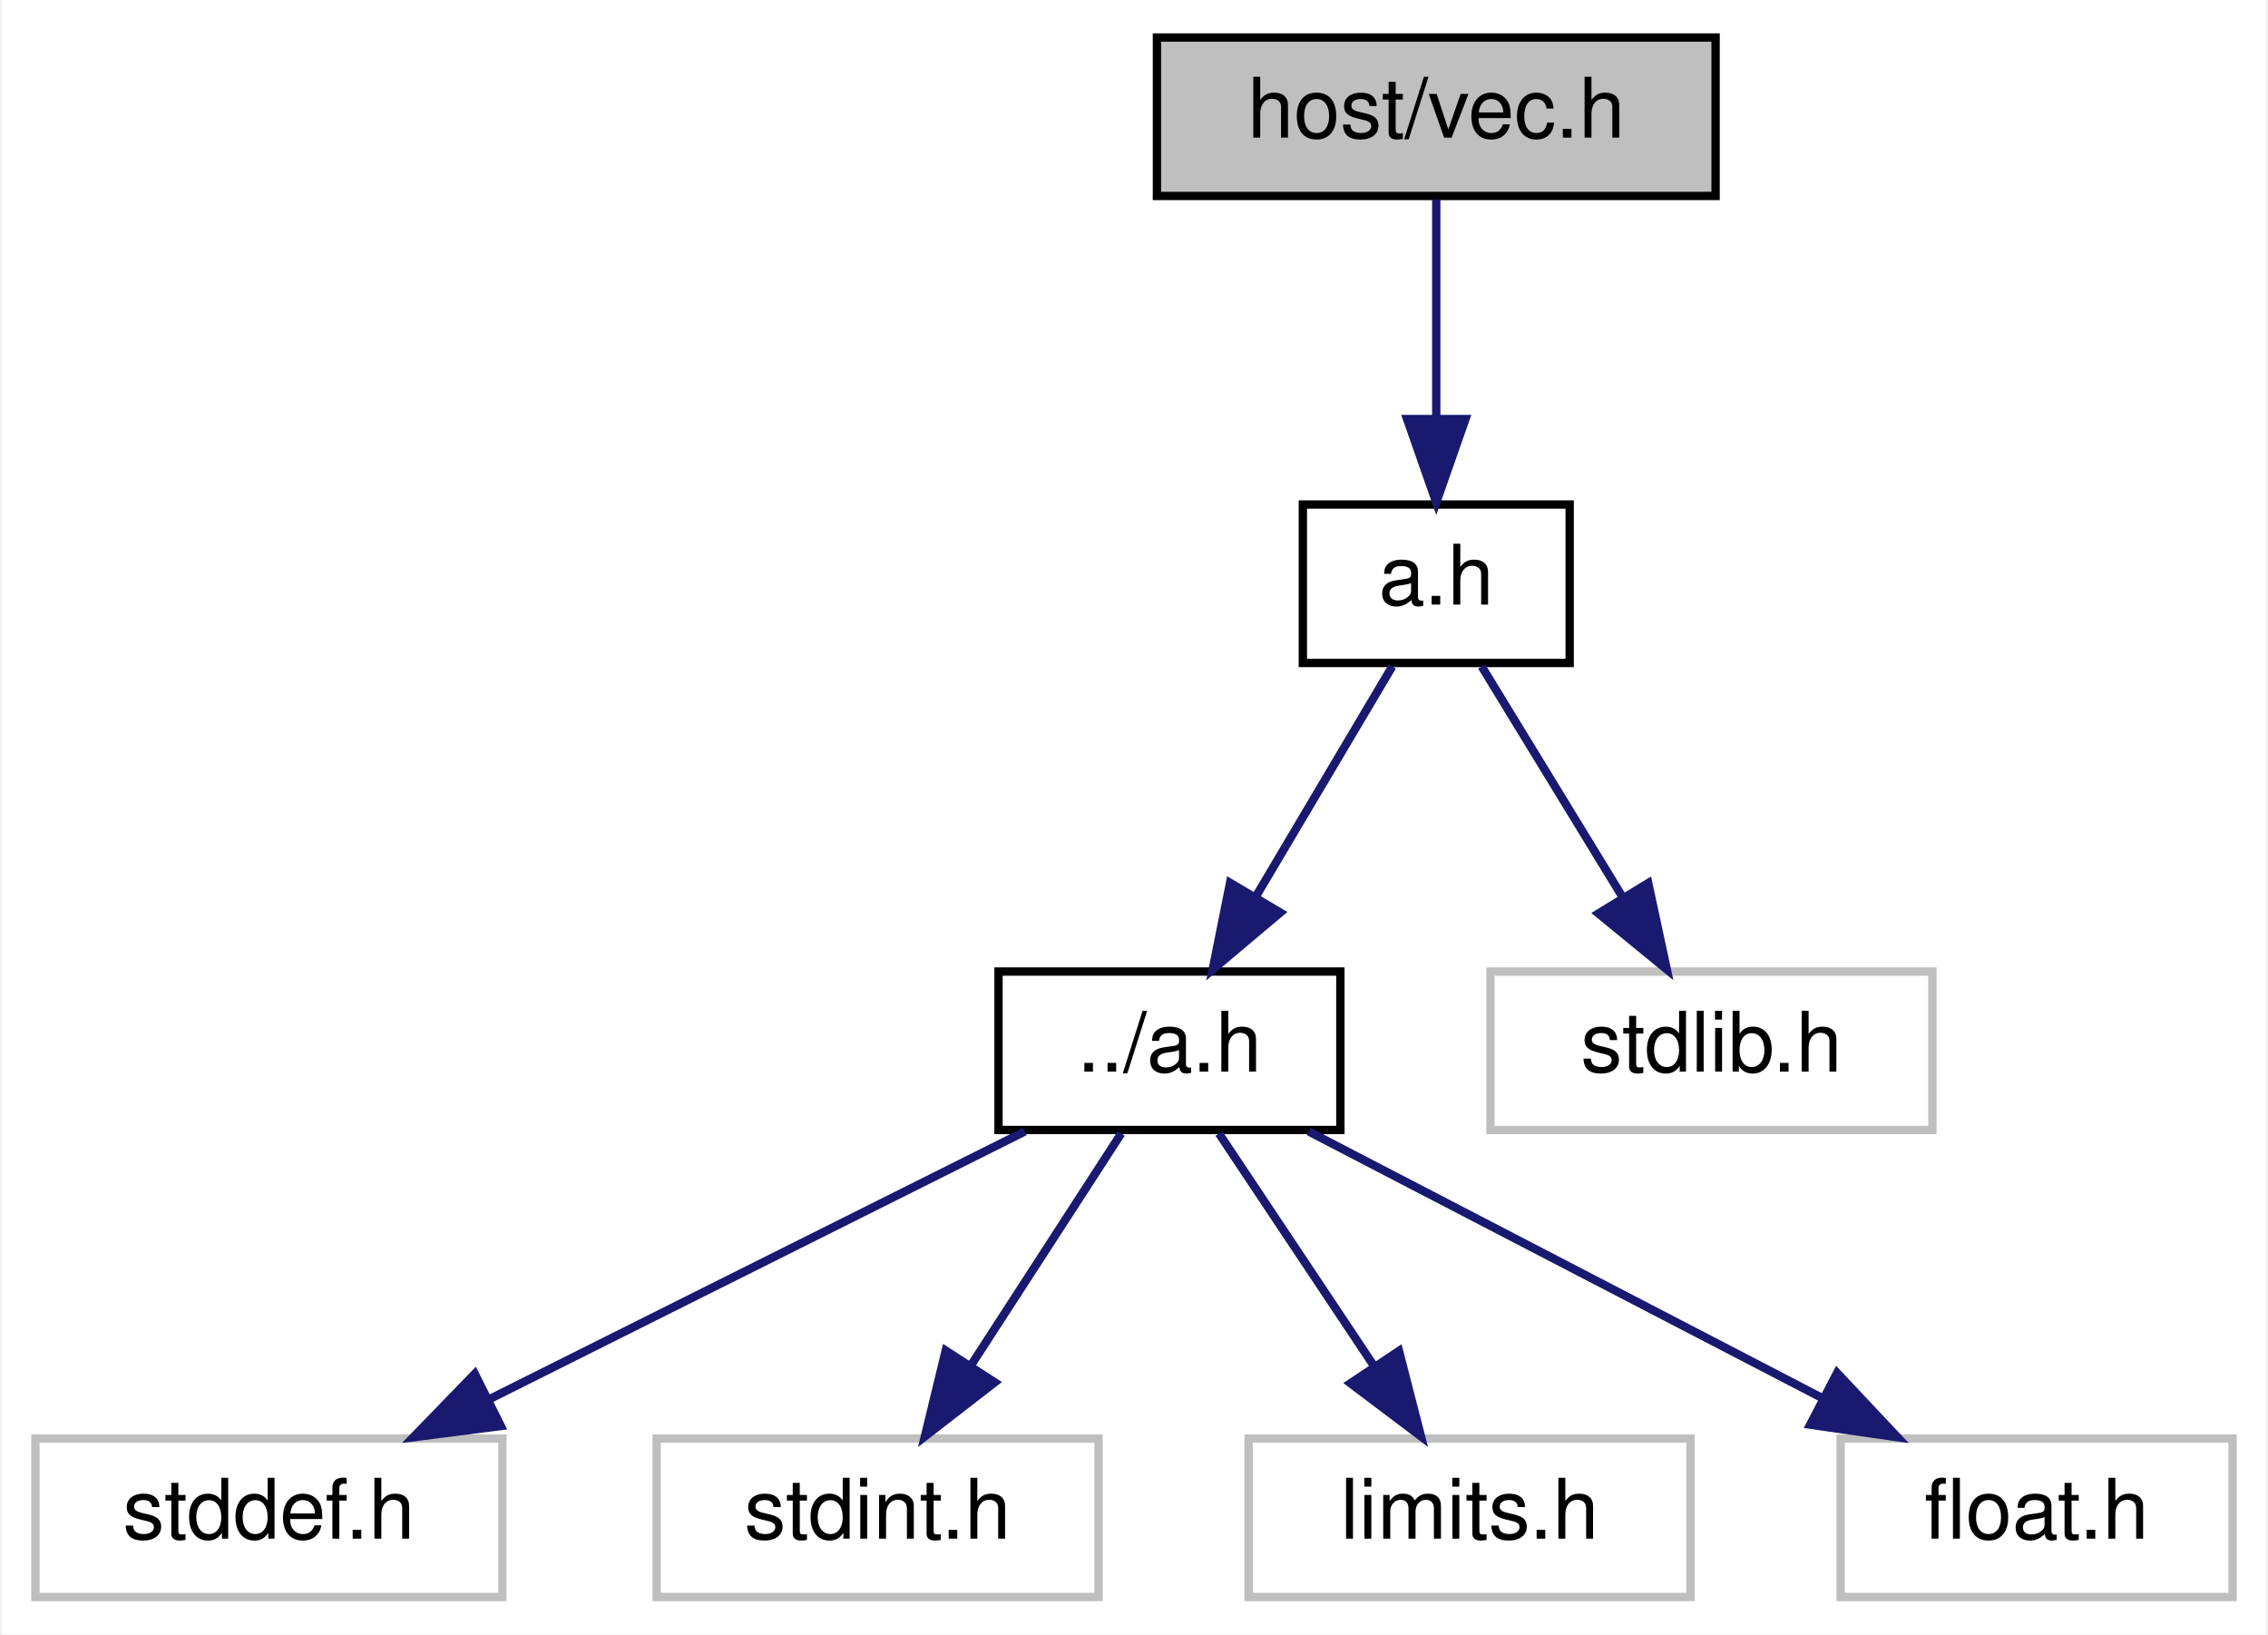
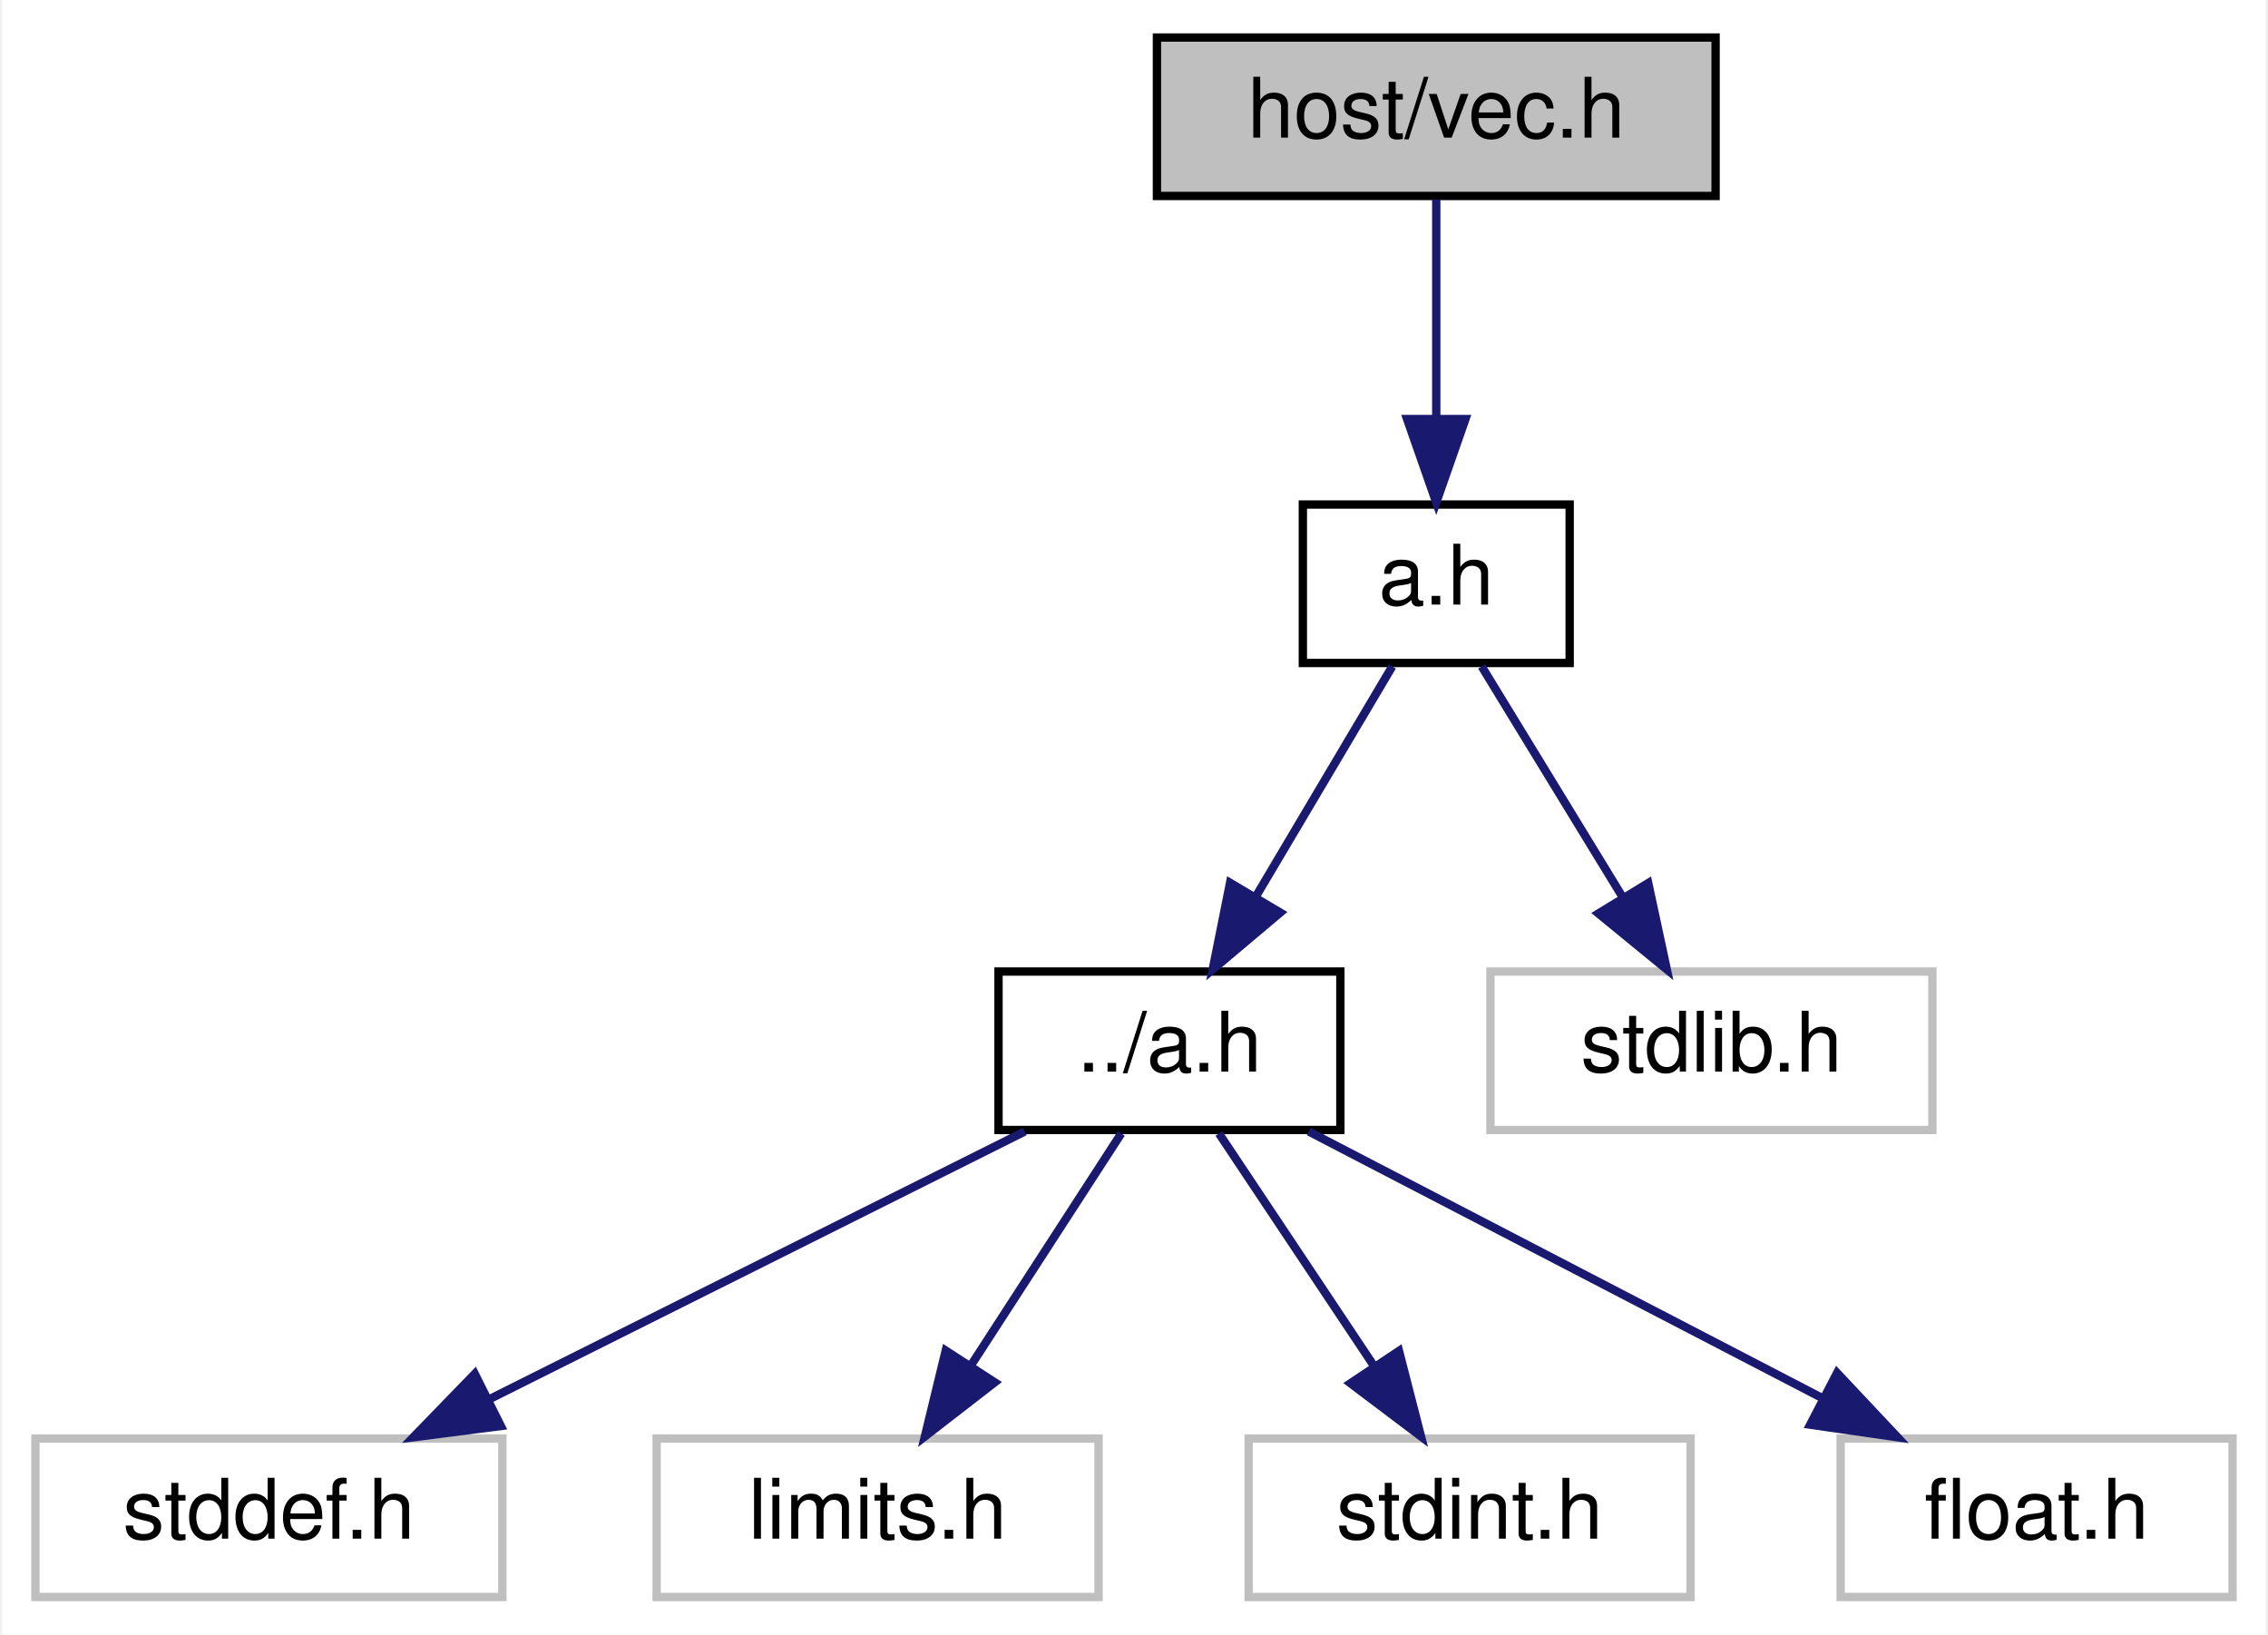
<svg xmlns="http://www.w3.org/2000/svg" xmlns:xlink="http://www.w3.org/1999/xlink" width="272pt" height="196pt" viewBox="0.00 0.00 271.50 196.00">
  <g id="graph0" class="graph" transform="scale(1 1) rotate(0) translate(4 192)">
    <polygon fill="white" stroke="transparent" points="-4,4 -4,-192 267.5,-192 267.5,4 -4,4" />
    <g id="node1" class="node">
      <g id="a_node1">
        <a xlink:title="basic vector library">
          <polygon fill="#bfbfbf" stroke="black" points="134.5,-168.5 134.5,-187.5 201.5,-187.5 201.5,-168.5 134.5,-168.5" />
          <text text-anchor="middle" x="168" y="-175.5" font-family="Helvetica,sans-Serif" font-size="10.00">host/vec.h</text>
        </a>
      </g>
    </g>
    <g id="node2" class="node">
      <g id="a_node2">
        <a xlink:href="../../d0/d97/host_2a_8h.html" target="_top" xlink:title="algorithm library on host">
          <polygon fill="white" stroke="black" points="152,-112.5 152,-131.5 184,-131.5 184,-112.5 152,-112.5" />
          <text text-anchor="middle" x="168" y="-119.5" font-family="Helvetica,sans-Serif" font-size="10.00">a.h</text>
        </a>
      </g>
    </g>
    <g id="edge1" class="edge">
      <path fill="none" stroke="midnightblue" d="M168,-168.08C168,-161.01 168,-150.86 168,-141.99" />
      <polygon fill="midnightblue" stroke="midnightblue" points="171.5,-141.75 168,-131.75 164.5,-141.75 171.5,-141.75" />
    </g>
    <g id="node3" class="node">
      <g id="a_node3">
        <a xlink:href="../../d2/d62/a_8h.html" target="_top" xlink:title="algorithm library">
          <polygon fill="white" stroke="black" points="115.5,-56.5 115.5,-75.5 156.5,-75.5 156.5,-56.5 115.5,-56.5" />
          <text text-anchor="middle" x="136" y="-63.5" font-family="Helvetica,sans-Serif" font-size="10.00">../a.h</text>
        </a>
      </g>
    </g>
    <g id="edge2" class="edge">
      <path fill="none" stroke="midnightblue" d="M162.72,-112.08C158.29,-104.61 151.84,-93.72 146.38,-84.52" />
      <polygon fill="midnightblue" stroke="midnightblue" points="149.29,-82.57 141.19,-75.75 143.27,-86.14 149.29,-82.57" />
    </g>
    <g id="node8" class="node">
      <g id="a_node8">
        <a xlink:title=" ">
          <polygon fill="white" stroke="#bfbfbf" points="174.5,-56.5 174.5,-75.5 227.5,-75.5 227.5,-56.5 174.5,-56.5" />
          <text text-anchor="middle" x="201" y="-63.5" font-family="Helvetica,sans-Serif" font-size="10.00">stdlib.h</text>
        </a>
      </g>
    </g>
    <g id="edge7" class="edge">
      <path fill="none" stroke="midnightblue" d="M173.45,-112.08C178.01,-104.61 184.67,-93.72 190.29,-84.52" />
      <polygon fill="midnightblue" stroke="midnightblue" points="193.42,-86.11 195.65,-75.75 187.45,-82.46 193.42,-86.11" />
    </g>
    <g id="node4" class="node">
      <g id="a_node4">
        <a xlink:title=" ">
          <polygon fill="white" stroke="#bfbfbf" points="0,-0.5 0,-19.5 56,-19.5 56,-0.5 0,-0.5" />
          <text text-anchor="middle" x="28" y="-7.5" font-family="Helvetica,sans-Serif" font-size="10.00">stddef.h</text>
        </a>
      </g>
    </g>
    <g id="edge3" class="edge">
      <path fill="none" stroke="midnightblue" d="M118.65,-56.32C101.33,-47.66 74.48,-34.24 54.5,-24.25" />
      <polygon fill="midnightblue" stroke="midnightblue" points="55.82,-21 45.31,-19.65 52.69,-27.26 55.82,-21" />
    </g>
    <g id="node5" class="node">
      <g id="a_node5">
        <a xlink:title=" ">
          <polygon fill="white" stroke="#bfbfbf" points="74.5,-0.5 74.5,-19.5 127.5,-19.5 127.5,-0.5 74.5,-0.5" />
-           <text text-anchor="middle" x="101" y="-7.5" font-family="Helvetica,sans-Serif" font-size="10.00">stdint.h</text>
+           <text text-anchor="middle" x="101" y="-7.5" font-family="Helvetica,sans-Serif" font-size="10.00">limits.h</text>
        </a>
      </g>
    </g>
    <g id="edge4" class="edge">
      <path fill="none" stroke="midnightblue" d="M130.22,-56.08C125.33,-48.53 118.17,-37.49 112.17,-28.23" />
      <polygon fill="midnightblue" stroke="midnightblue" points="115.05,-26.24 106.67,-19.75 109.17,-30.05 115.05,-26.24" />
    </g>
    <g id="node6" class="node">
      <g id="a_node6">
        <a xlink:title=" ">
          <polygon fill="white" stroke="#bfbfbf" points="145.5,-0.5 145.5,-19.5 198.5,-19.5 198.5,-0.5 145.5,-0.5" />
-           <text text-anchor="middle" x="172" y="-7.5" font-family="Helvetica,sans-Serif" font-size="10.00">limits.h</text>
+           <text text-anchor="middle" x="172" y="-7.5" font-family="Helvetica,sans-Serif" font-size="10.00">stdint.h</text>
        </a>
      </g>
    </g>
    <g id="edge5" class="edge">
      <path fill="none" stroke="midnightblue" d="M141.94,-56.08C146.98,-48.53 154.34,-37.49 160.51,-28.23" />
      <polygon fill="midnightblue" stroke="midnightblue" points="163.53,-30.01 166.17,-19.75 157.71,-26.13 163.53,-30.01" />
    </g>
    <g id="node7" class="node">
      <g id="a_node7">
        <a xlink:title=" ">
          <polygon fill="white" stroke="#bfbfbf" points="216.5,-0.5 216.5,-19.5 263.5,-19.5 263.5,-0.5 216.5,-0.5" />
          <text text-anchor="middle" x="240" y="-7.5" font-family="Helvetica,sans-Serif" font-size="10.00">float.h</text>
        </a>
      </g>
    </g>
    <g id="edge6" class="edge">
      <path fill="none" stroke="midnightblue" d="M152.71,-56.32C169.31,-47.7 195,-34.36 214.22,-24.39" />
      <polygon fill="midnightblue" stroke="midnightblue" points="216.07,-27.37 223.33,-19.65 212.84,-21.16 216.07,-27.37" />
    </g>
  </g>
</svg>
